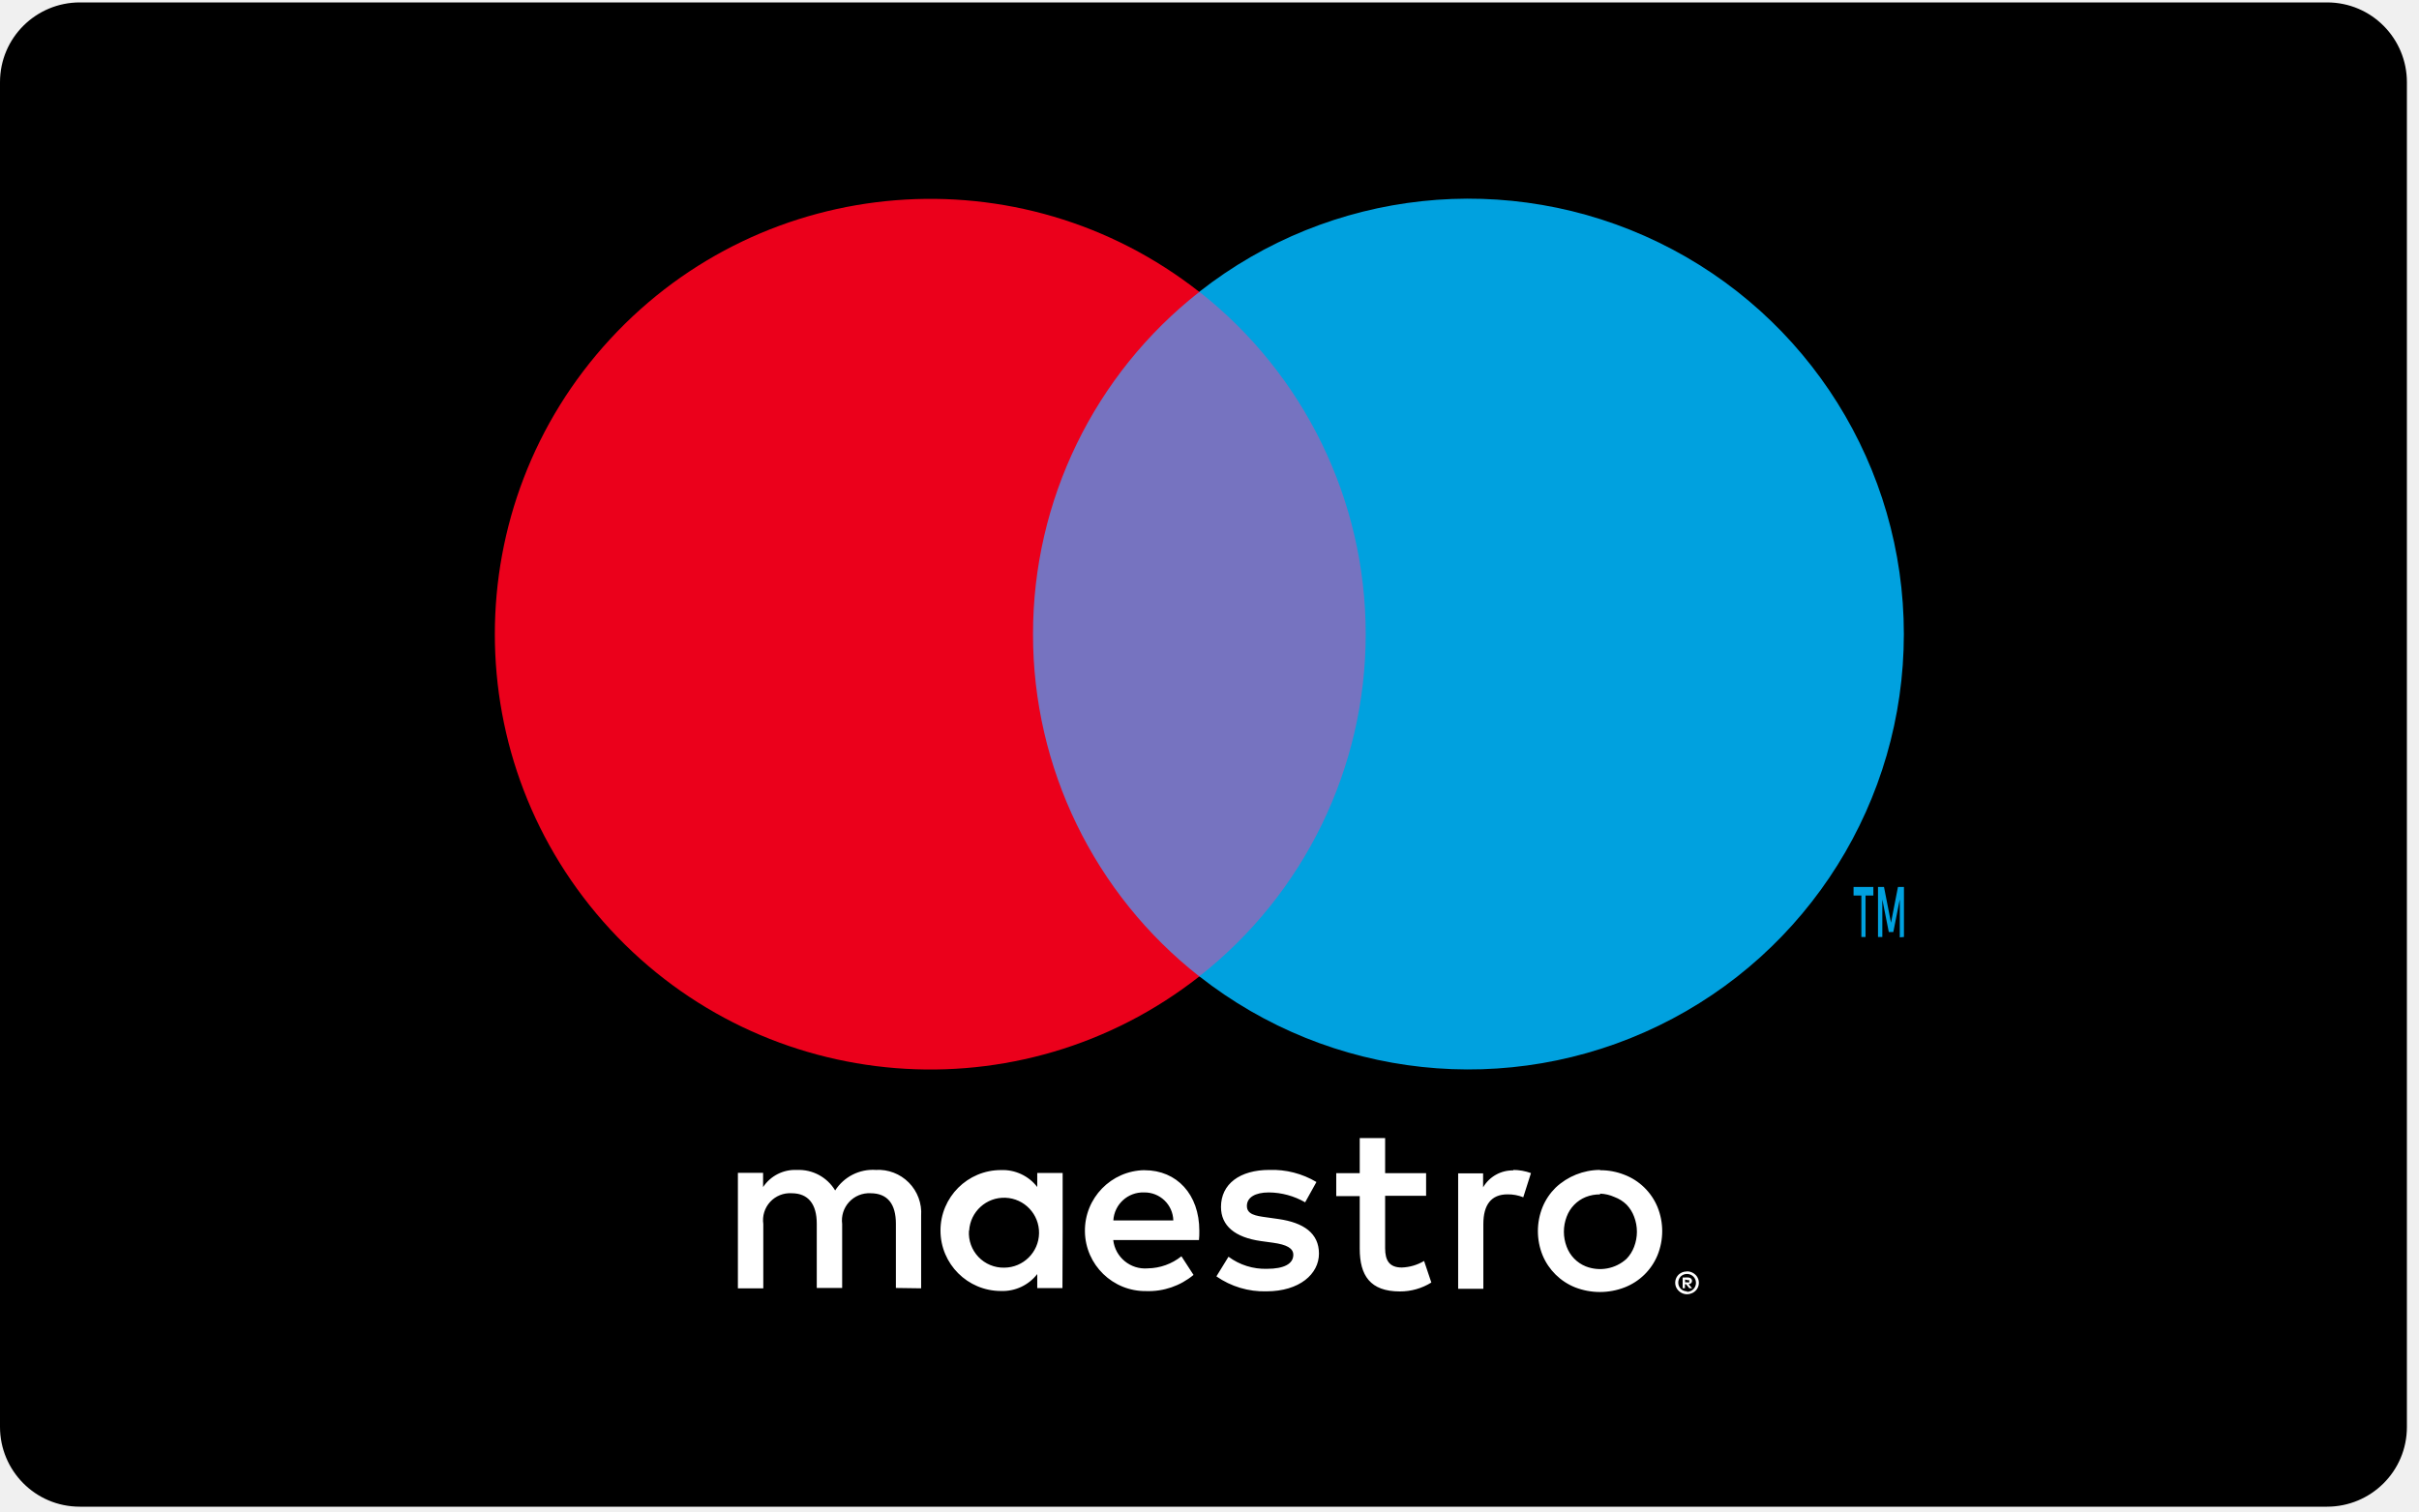
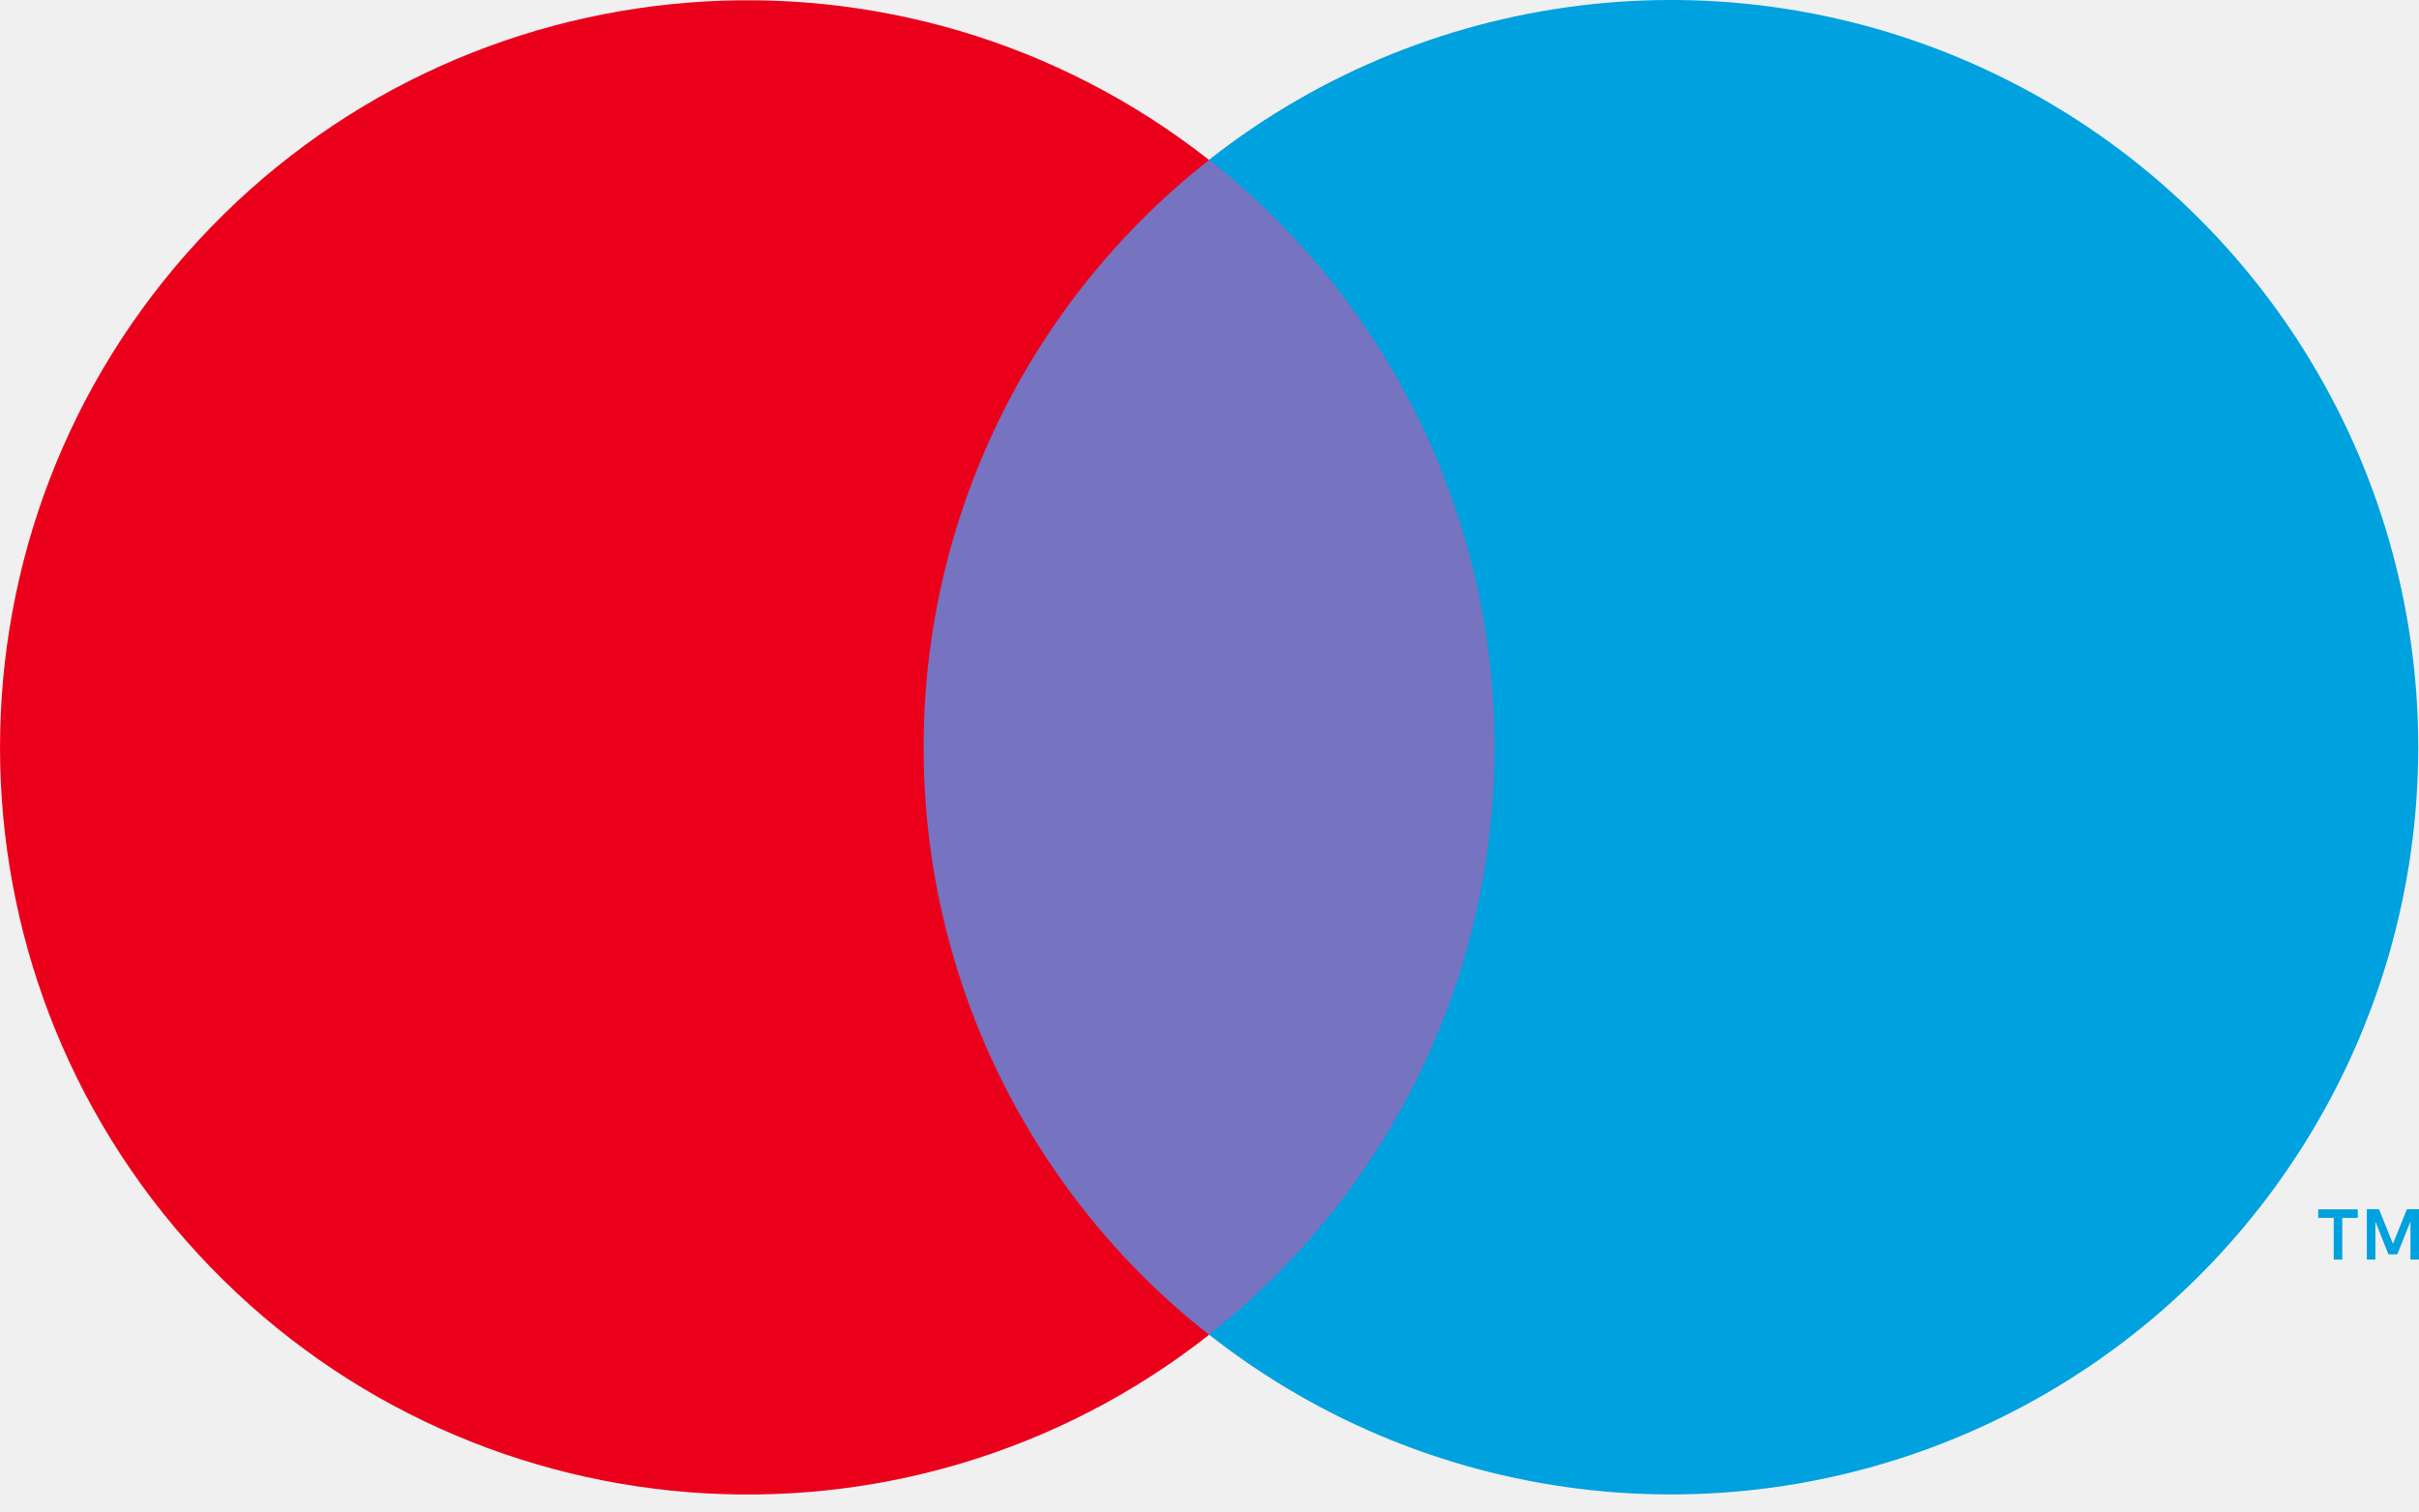
<svg xmlns="http://www.w3.org/2000/svg" fill="none" viewBox="0 0 48 30">
-   <path d="M47.76 28.32c0 .888-.72 1.584-1.584 1.584H1.584C.696 29.904 0 29.184 0 28.32V1.632C0 .744.72.048 1.584.048h44.592c.888 0 1.584.72 1.584 1.584V28.32Z" fill="#000" />
-   <path fill="#000" d="M3.6 2.16h40.397v25.546H3.6z" />
-   <path fill-rule="evenodd" clip-rule="evenodd" d="M28.298 23.734h-.813v1.04c0 .24.081.383.331.383a.923.923 0 0 0 .442-.13l.144.428a1.172 1.172 0 0 1-.624.177c-.59 0-.797-.317-.797-.85V23.74h-.466v-.456h.466v-.696h.504v.696h.813v.45Zm-10.02.396v1.44l-.501-.007v-1.275c0-.389-.163-.605-.504-.605a.54.54 0 0 0-.562.61v1.27h-.504v-1.275c0-.389-.168-.605-.499-.605a.535.535 0 0 0-.562.61v1.277h-.504v-2.292h.5v.283a.758.758 0 0 1 .672-.34c.308-.014.6.143.758.407a.888.888 0 0 1 .806-.408.852.852 0 0 1 .9.91Zm2.808-.85v1.145l-.004 1.14h-.5v-.278a.869.869 0 0 1-.72.336 1.2 1.2 0 0 1 0-2.4c.28-.011.549.114.72.336v-.279h.504Zm-1.855 1.145a.694.694 0 1 1 .696.735.687.687 0 0 1-.7-.735h.004Zm13.001-1.109a1.289 1.289 0 0 0-.48-.09l-.005-.006a1.29 1.29 0 0 0-.88.353c-.11.109-.198.239-.257.382a1.275 1.275 0 0 0 0 .96 1.17 1.17 0 0 0 .645.636c.317.123.668.123.984 0a1.16 1.16 0 0 0 .65-.636 1.272 1.272 0 0 0 0-.96 1.16 1.16 0 0 0-.657-.639Zm-.48.39a.743.743 0 0 0-.286.052.674.674 0 0 0-.379.391.833.833 0 0 0 0 .595.672.672 0 0 0 .38.391.78.78 0 0 0 .808-.15.694.694 0 0 0 .151-.24.833.833 0 0 0 0-.596.694.694 0 0 0-.15-.24.685.685 0 0 0-.24-.151.743.743 0 0 0-.289-.067l.005.014Zm-9.04-.48c.64 0 1.086.48 1.086 1.2 0 .066 0 .129-.007.186H22.09a.636.636 0 0 0 .686.562c.243-.004.478-.088.667-.24l.24.37a1.392 1.392 0 0 1-.938.321 1.2 1.2 0 0 1-.034-2.4Zm-.62.998a.59.59 0 0 1 .61-.557.57.57 0 0 1 .58.556h-1.19Zm3.086-.557c.253.002.501.07.72.196l.224-.403a1.713 1.713 0 0 0-.934-.24c-.586 0-.96.279-.96.735 0 .374.278.605.792.677l.24.033c.274.038.403.11.403.24 0 .178-.182.278-.523.278a1.222 1.222 0 0 1-.763-.24l-.24.39c.29.202.637.306.991.297.66 0 1.044-.346 1.044-.749s-.302-.614-.802-.686l-.24-.034c-.216-.029-.388-.058-.388-.226s.163-.268.436-.268Zm5.201-.384a1.062 1.062 0 0 0-.355-.063l.01.01a.677.677 0 0 0-.605.336v-.278h-.495v2.291h.5v-1.284c0-.379.153-.59.48-.59a.809.809 0 0 1 .312.058l.153-.48Zm3.096 1.95a.24.24 0 0 1 .166.066.223.223 0 0 1-.074.37.227.227 0 0 1-.092.019.24.24 0 0 1-.216-.14.225.225 0 0 1 .05-.25.238.238 0 0 1 .075-.047.238.238 0 0 1 .08-.015l.011-.002Zm.07.392a.172.172 0 0 1-.07.015v-.01a.178.178 0 0 1-.127-.053.178.178 0 0 1 0-.24.18.18 0 0 1 .197-.038.177.177 0 0 1 0 .326Zm-.055-.271a.096.096 0 0 1 .062.02.06.06 0 0 1 .022.05.058.058 0 0 1-.017.043.084.084 0 0 1-.05.021l.069.08h-.055l-.065-.08h-.022v.08h-.045v-.212l.1-.002Zm-.053.098v-.057l.053.014a.05.05 0 0 1 .028 0 .024.024 0 0 1 0 .022.024.024 0 0 1 0 .021.05.05 0 0 1-.028 0h-.053Z" fill="#fff" />
-   <path fill="#7673C0" d="M20.018 5.794h7.56V19.38h-7.56z" />
-   <path d="M20.498 12.586a8.626 8.626 0 0 1 3.3-6.792 8.64 8.64 0 1 0 0 13.586 8.626 8.626 0 0 1-3.3-6.794Z" fill="#EB001B" />
-   <path fill-rule="evenodd" clip-rule="evenodd" d="M37.018 17.774v.823h-.083v-.823h-.155v-.17h.393v.17h-.155Zm.762-.17v.993l-.083.007v-.752l-.128.646h-.09l-.128-.646v.745h-.086v-.993h.119l.139.71.138-.71h.119Z" fill="#00A1DF" />
-   <path d="M37.778 12.586a8.64 8.64 0 0 1-13.98 6.792 8.64 8.64 0 0 0 0-13.587 8.64 8.64 0 0 1 13.98 6.793v.002Z" fill="#00A1DF" />
+   <path fill="#7673C0" d="M17.504 3.172h12.975v23.318h-12.975z" />
+   <path d="M18.328 14.832c-.004-4.55 2.085-8.848 5.664-11.657-6.08-4.778-14.811-4.082-20.057 1.599-5.246 5.681-5.246 14.44 0 20.12 5.246 5.681 13.977 6.377 20.057 1.599-3.58-2.81-5.669-7.11-5.664-11.661Z" fill="#EB001B" />
+   <path d="M46.477 25v-.829h.308v-.169H46v.169h.308V25h.168ZM48 25v-1h-.24l-.277.688L47.206 24h-.241v1h.17v-.754l.259.65h.176l.26-.652V25H48ZM47.985 14.832C47.985 20.51 44.743 25.689 39.636 28.17s-11.182 1.829-15.645-1.681c3.577-2.811 5.666-7.109 5.666-11.659 0-4.55-2.089-8.848-5.666-11.659C28.455-.338 34.53-.99 39.636 1.491c5.107 2.481 8.348 7.66 8.349 13.337v.004Z" fill="#00A1DF" />
</svg>
